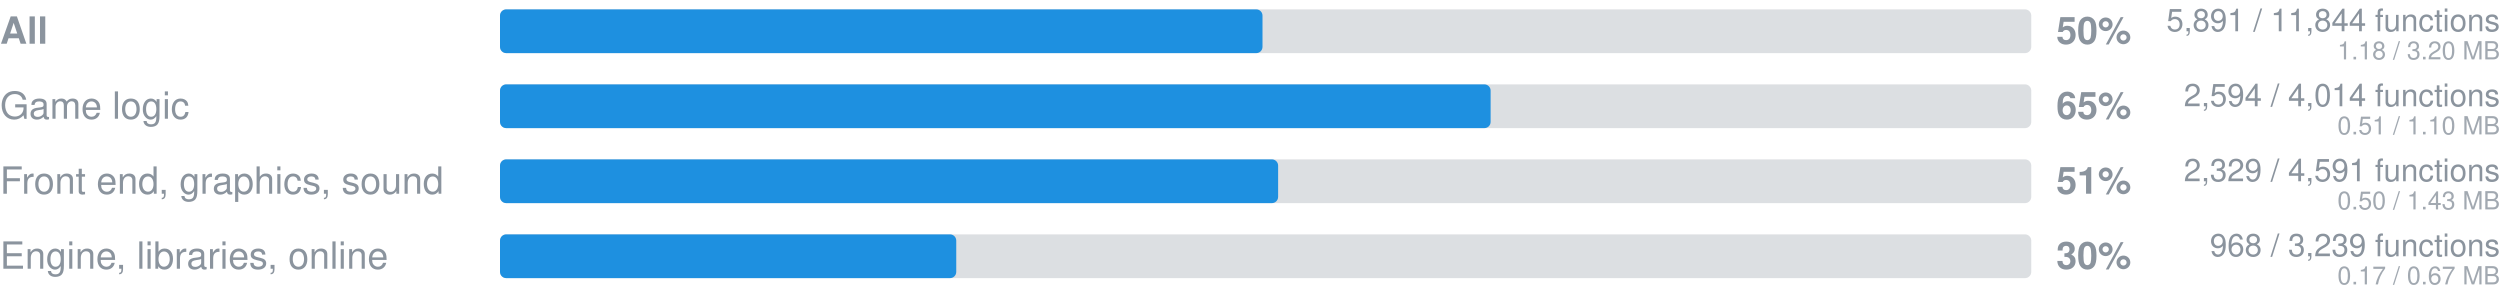
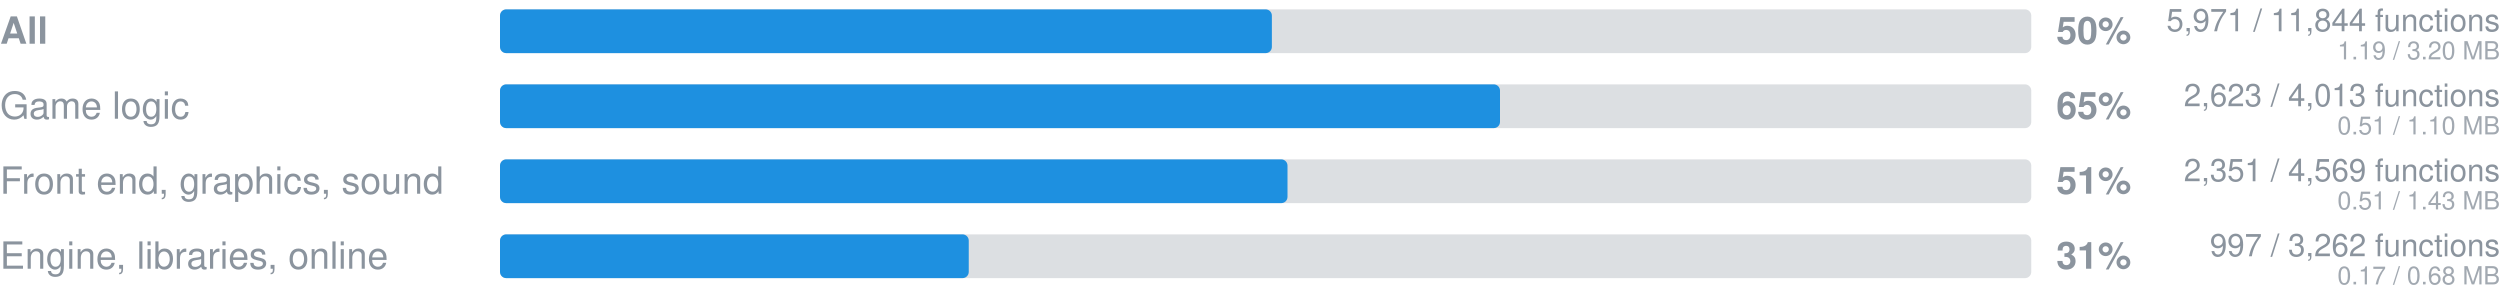
- <svg xmlns="http://www.w3.org/2000/svg" width="800" height="93" viewBox="0 0 800 93" role="img" aria-label="Ported to Rust: 5891 of 11844 functions">
+ <svg xmlns="http://www.w3.org/2000/svg" width="800" height="93" viewBox="0 0 800 93" role="img" aria-label="Ported to Rust: 5971 of 11844 functions">
  <style>
    .track { fill: #8b949e; fill-opacity: 0.3; }
    .fill { fill: #1e90e0; }
    text { font-family: -apple-system, 'Segoe UI', Helvetica, Arial, sans-serif; fill: #8b949e; }
    .pct { font-size: 12px; font-weight: 600; }
    .label { font-size: 12px; }
    .strong { font-weight: 600; }
    .sub { font-size: 10px; text-anchor: end; }
    .mb { font-size: 8px; fill-opacity: 0.8; text-anchor: end; }
  </style>
  <text x="0" y="14" class="label strong">All</text>
  <rect x="160" y="3" width="490" height="14" rx="2" class="track" />
-   <rect x="160" y="3" width="244" height="14" rx="2" class="fill" />
+   <rect x="160" y="3" width="247" height="14" rx="2" class="fill" />
  <text x="658" y="14" class="pct">50%</text>
-   <text x="800" y="10" text-anchor="end" class="sub">5,891 / 11,844 functions</text>
-   <text x="800" y="19" text-anchor="end" class="mb">1.18 / 3.20 MB</text>
+   <text x="800" y="10" text-anchor="end" class="sub">5,971 / 11,844 functions</text>
+   <text x="800" y="19" text-anchor="end" class="mb">1.19 / 3.20 MB</text>
  <text x="0" y="38" class="label">Game logic</text>
  <rect x="160" y="27" width="490" height="14" rx="2" class="track" />
-   <rect x="160" y="27" width="317" height="14" rx="2" class="fill" />
+   <rect x="160" y="27" width="320" height="14" rx="2" class="fill" />
  <text x="658" y="38" class="pct">65%</text>
-   <text x="800" y="34" text-anchor="end" class="sub">2,594 / 4,014 functions</text>
+   <text x="800" y="34" text-anchor="end" class="sub">2,623 / 4,013 functions</text>
  <text x="800" y="43" text-anchor="end" class="mb">0.51 / 1.10 MB</text>
  <text x="0" y="62" class="label">Front end, graphics, sound</text>
  <rect x="160" y="51" width="490" height="14" rx="2" class="track" />
-   <rect x="160" y="51" width="249" height="14" rx="2" class="fill" />
+   <rect x="160" y="51" width="252" height="14" rx="2" class="fill" />
  <text x="658" y="62" class="pct">51%</text>
-   <text x="800" y="58" text-anchor="end" class="sub">2,329 / 4,591 functions</text>
-   <text x="800" y="67" text-anchor="end" class="mb">0.50 / 1.43 MB</text>
+   <text x="800" y="58" text-anchor="end" class="sub">2,351 / 4,569 functions</text>
+   <text x="800" y="67" text-anchor="end" class="mb">0.51 / 1.43 MB</text>
  <text x="0" y="86" class="label">Engine, libraries, online</text>
  <rect x="160" y="75" width="490" height="14" rx="2" class="track" />
-   <rect x="160" y="75" width="146" height="14" rx="2" class="fill" />
-   <text x="658" y="86" class="pct">30%</text>
-   <text x="800" y="82" text-anchor="end" class="sub">968 / 3,239 functions</text>
-   <text x="800" y="91" text-anchor="end" class="mb">0.17 / 0.67 MB</text>
+   <rect x="160" y="75" width="150" height="14" rx="2" class="fill" />
+   <text x="658" y="86" class="pct">31%</text>
+   <text x="800" y="82" text-anchor="end" class="sub">997 / 3,262 functions</text>
+   <text x="800" y="91" text-anchor="end" class="mb">0.17 / 0.68 MB</text>
</svg>
